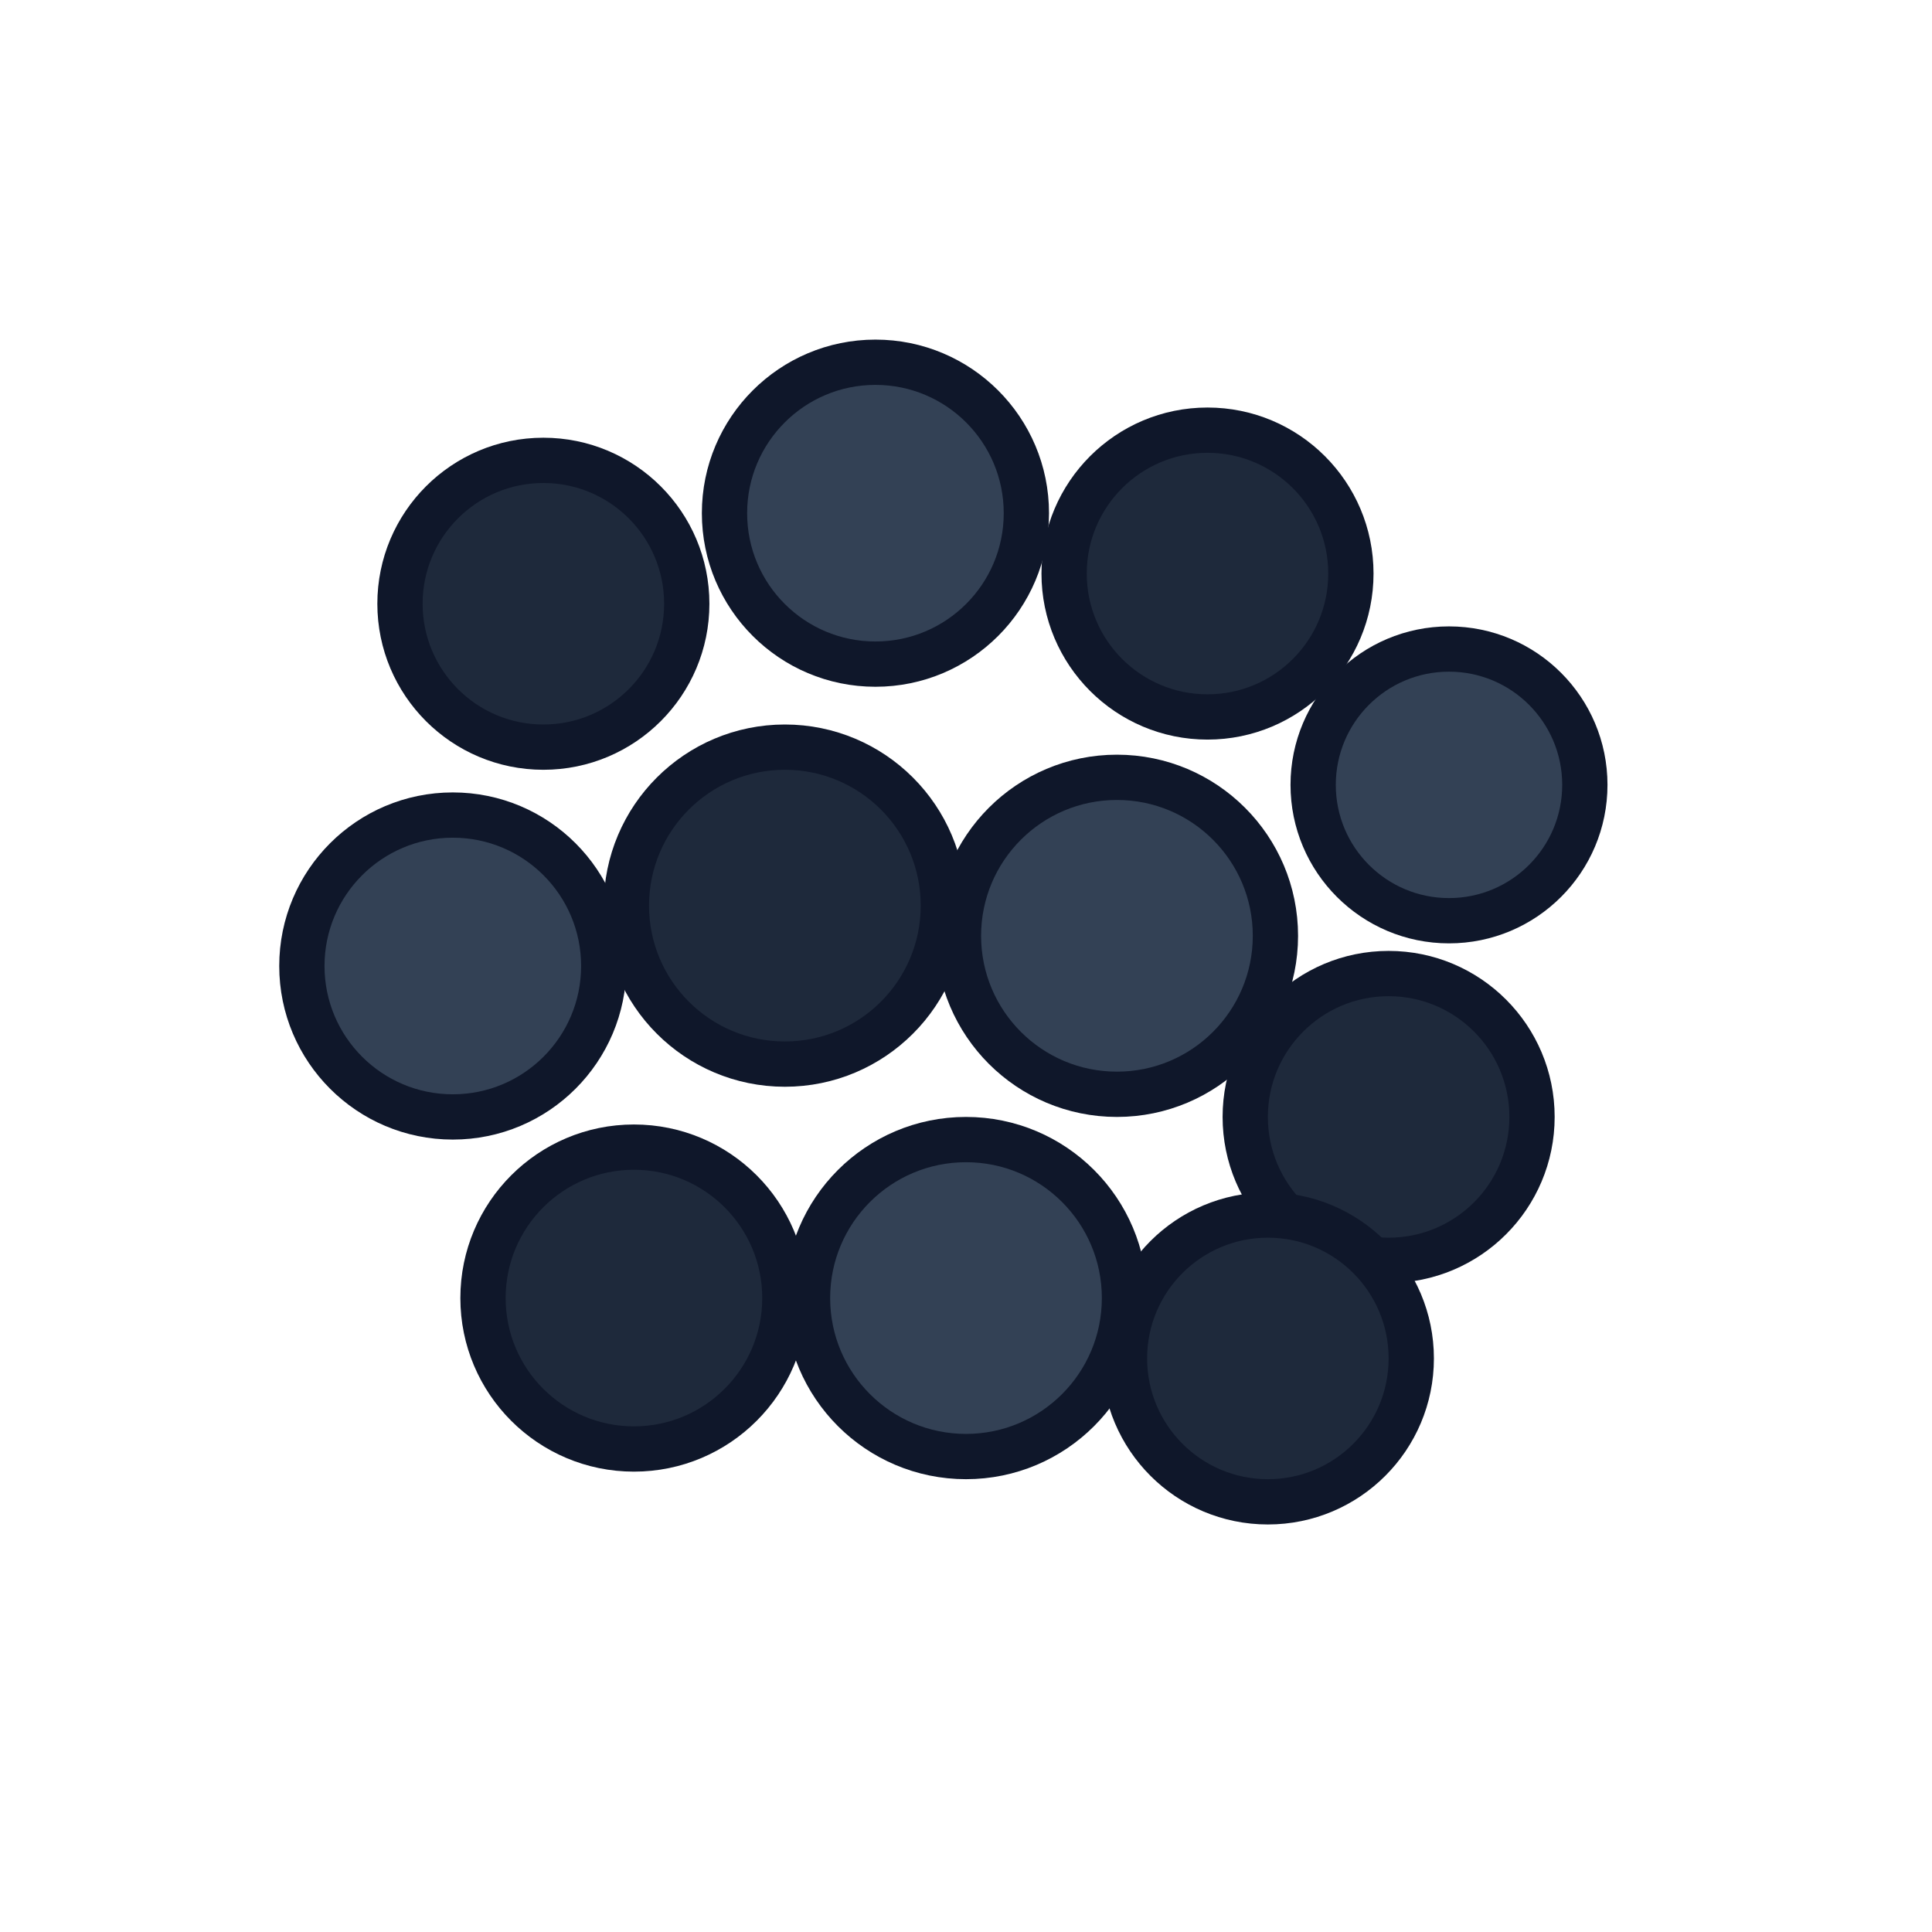
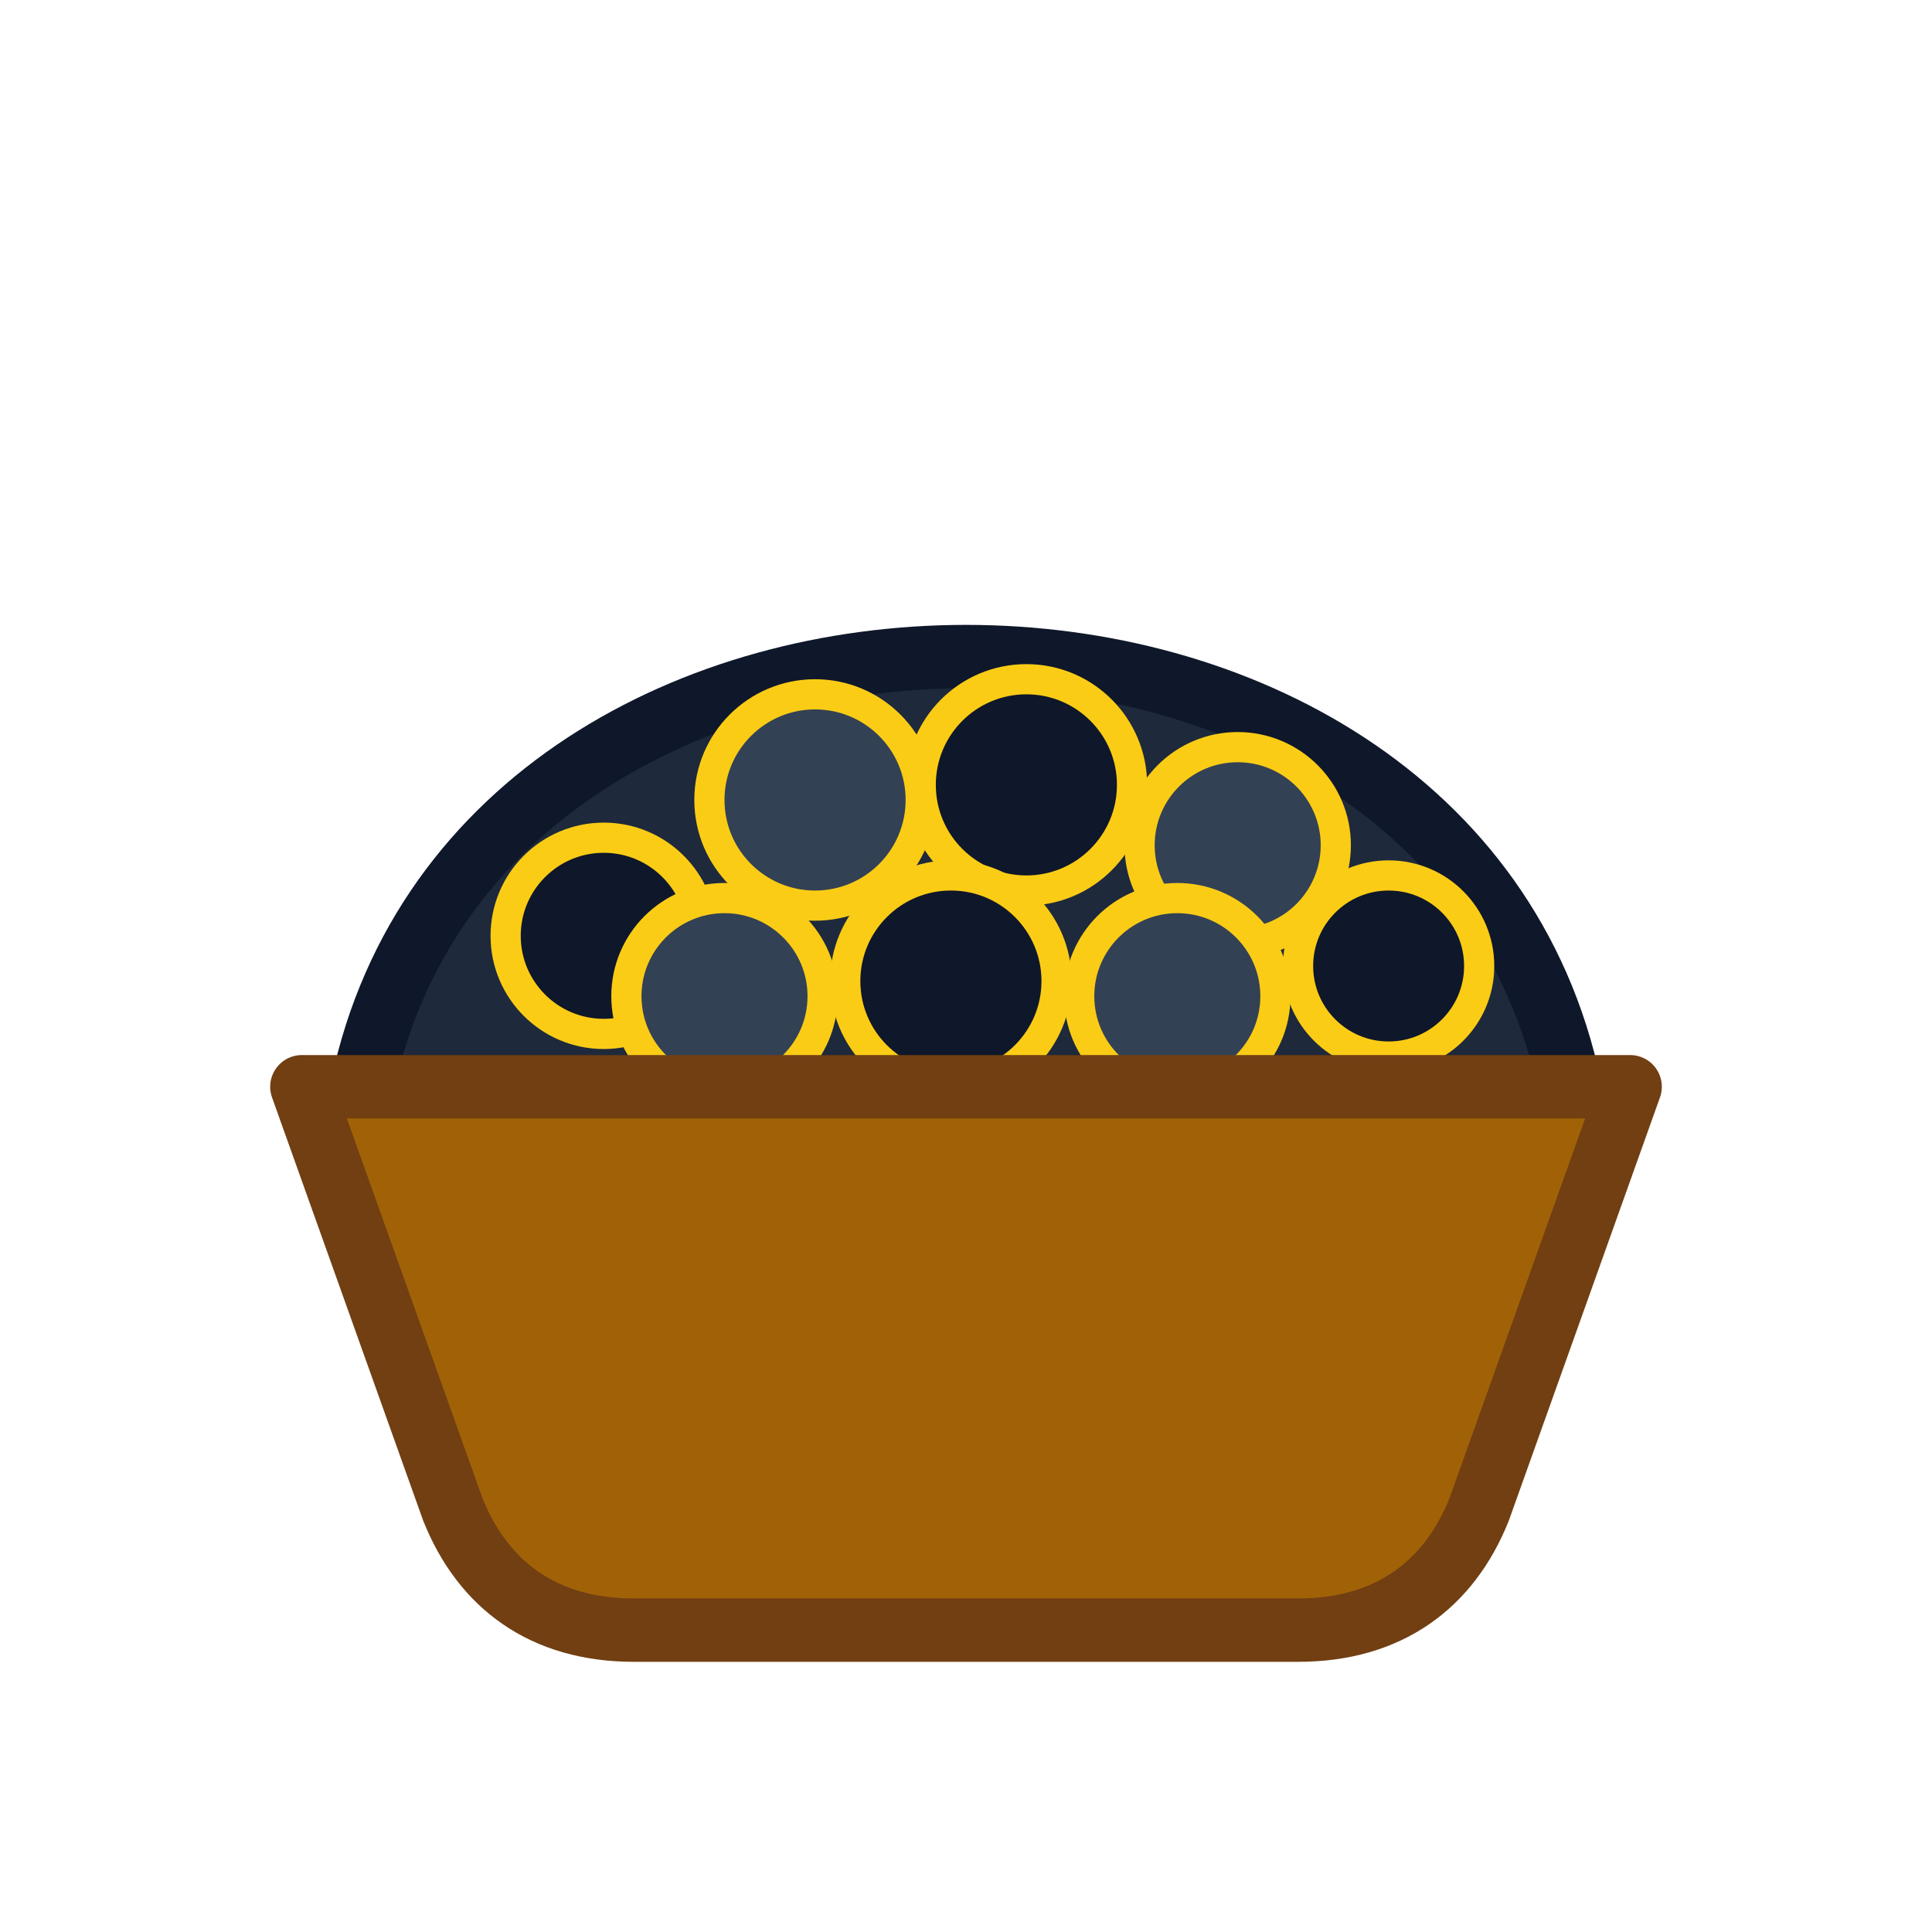
<svg xmlns="http://www.w3.org/2000/svg" viewBox="0 0 128 128" width="128" height="128">
  <g stroke-linecap="round" stroke-linejoin="round">
-     <circle cx="36" cy="40" r="9.5" fill="#1E293B" stroke="#0F172A" stroke-width="3" />
-     <circle cx="58" cy="34" r="10" fill="#334155" stroke="#0F172A" stroke-width="3" />
-     <circle cx="80" cy="38" r="9.5" fill="#1E293B" stroke="#0F172A" stroke-width="3" />
-     <circle cx="96" cy="52" r="9" fill="#334155" stroke="#0F172A" stroke-width="3" />
-     <circle cx="30" cy="64" r="10" fill="#334155" stroke="#0F172A" stroke-width="3" />
-     <circle cx="52" cy="60" r="10.5" fill="#1E293B" stroke="#0F172A" stroke-width="3" />
-     <circle cx="74" cy="62" r="10.5" fill="#334155" stroke="#0F172A" stroke-width="3" />
-     <circle cx="92" cy="74" r="9.5" fill="#1E293B" stroke="#0F172A" stroke-width="3" />
-     <circle cx="42" cy="86" r="10" fill="#1E293B" stroke="#0F172A" stroke-width="3" />
-     <circle cx="64" cy="86" r="10.5" fill="#334155" stroke="#0F172A" stroke-width="3" />
-     <circle cx="84" cy="90" r="9.5" fill="#1E293B" stroke="#0F172A" stroke-width="3" />
+     <path d="M24 72 C32 34 96 34 104 72 Z" fill="#1E293B" stroke="#0F172A" stroke-width="4.2" />
+     <circle cx="40" cy="62" r="6.5" fill="#0F172A" stroke="#FACC15" stroke-width="2" />
+     <circle cx="54" cy="53" r="7" fill="#334155" stroke="#FACC15" stroke-width="2" />
+     <circle cx="68" cy="52" r="7" fill="#0F172A" stroke="#FACC15" stroke-width="2" />
+     <circle cx="82" cy="56" r="6.5" fill="#334155" stroke="#FACC15" stroke-width="2" />
+     <circle cx="92" cy="64" r="6" fill="#0F172A" stroke="#FACC15" stroke-width="2" />
+     <circle cx="48" cy="66" r="6.5" fill="#334155" stroke="#FACC15" stroke-width="2" />
+     <circle cx="63" cy="65" r="7" fill="#0F172A" stroke="#FACC15" stroke-width="2" />
+     <circle cx="78" cy="66" r="6.5" fill="#334155" stroke="#FACC15" stroke-width="2" />
+     <path d="M20 72 H108 L98 100 C96 105 92 108 86 108 H42 C36 108 32 105 30 100 Z" fill="#A16207" stroke="#713F12" stroke-width="4.2" />
  </g>
</svg>
